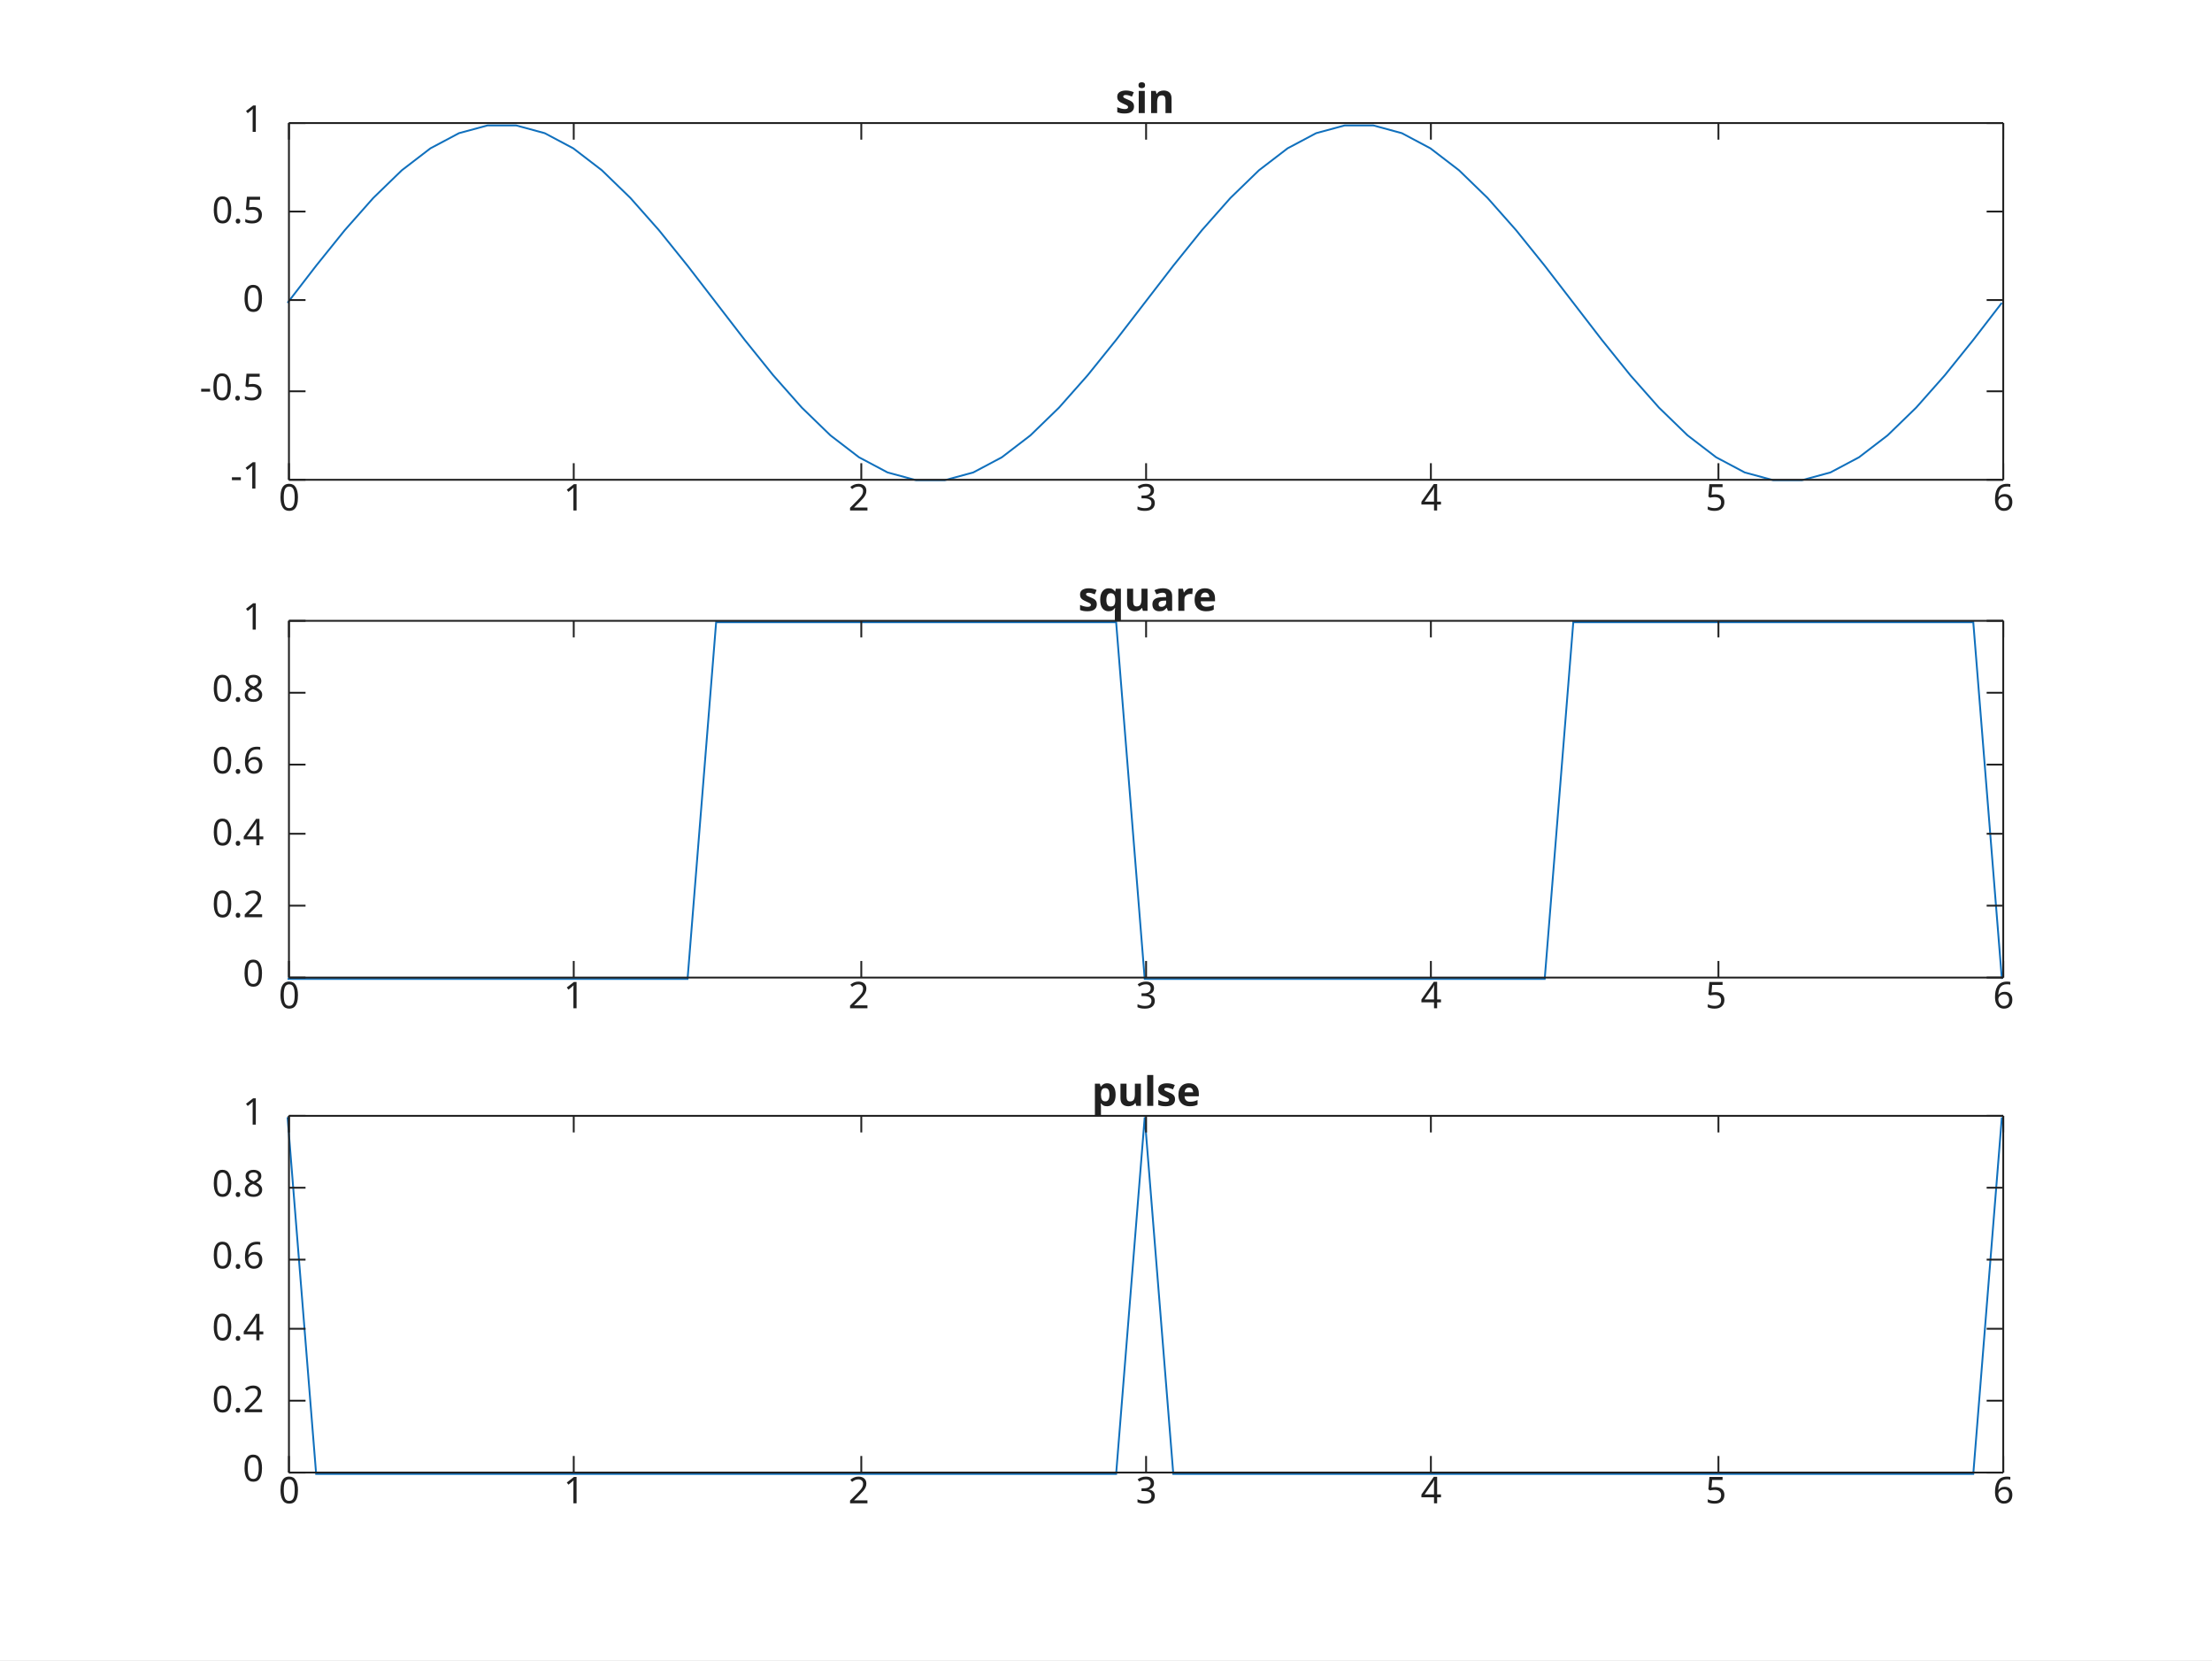
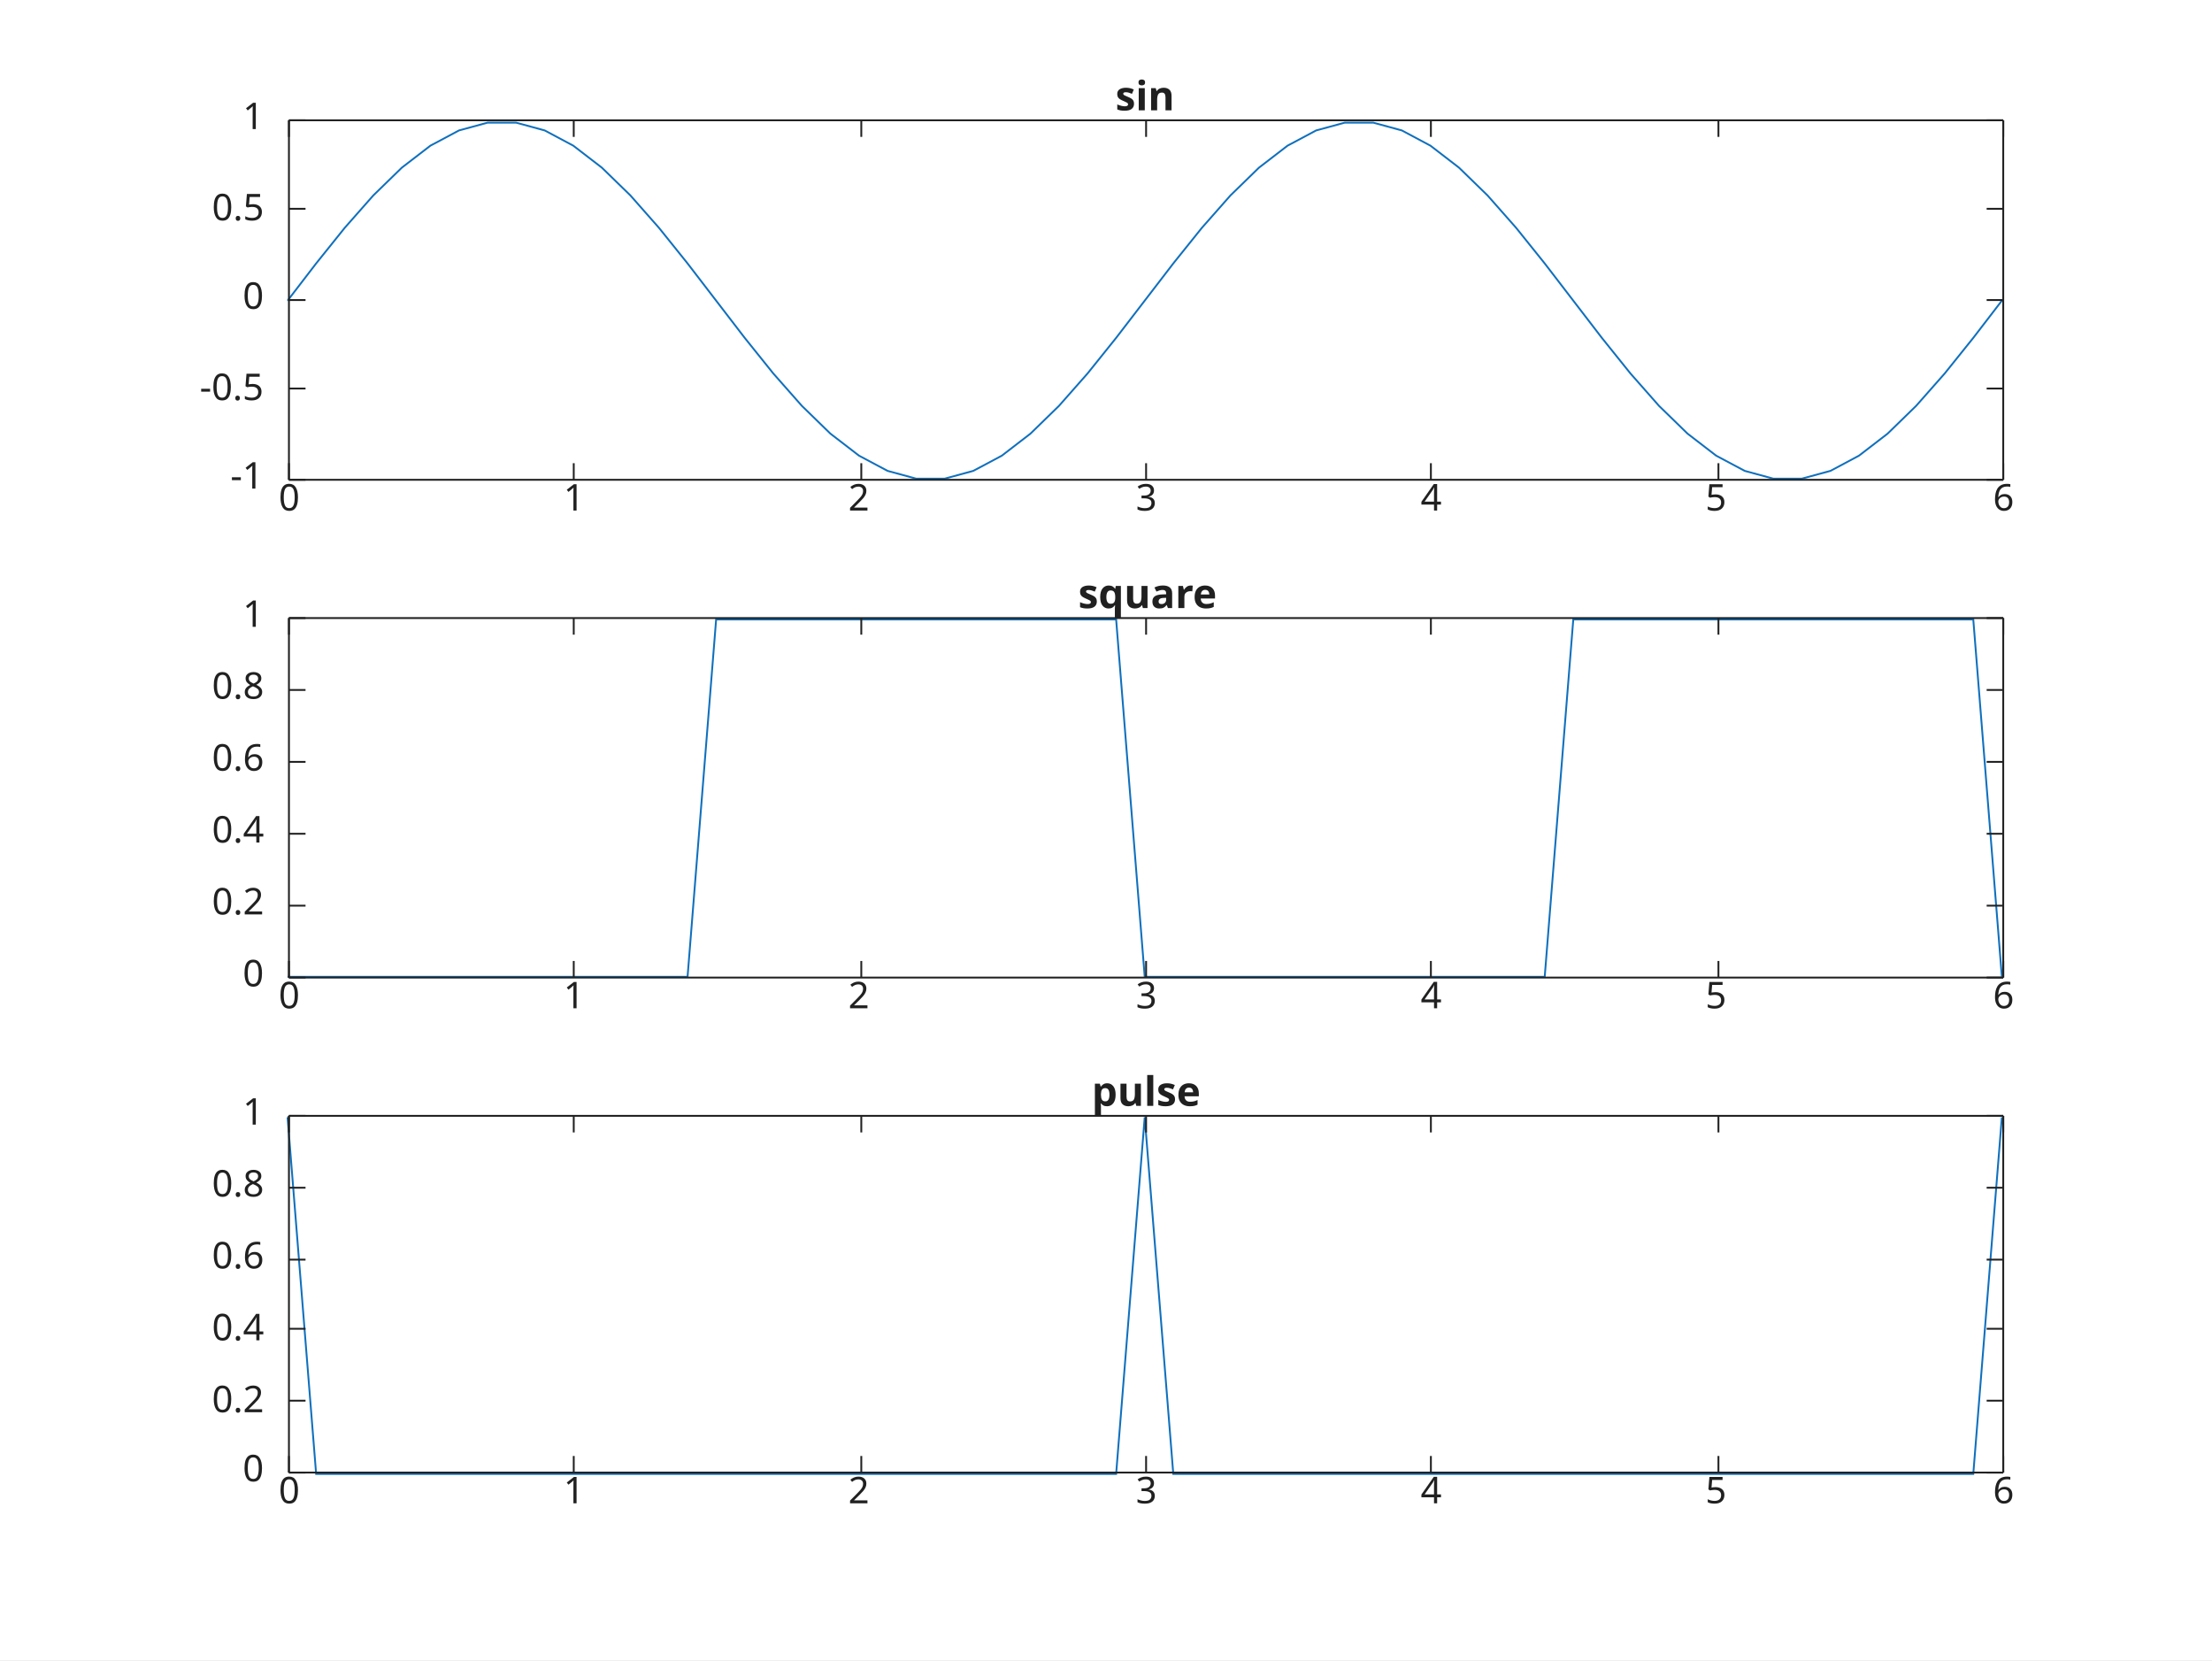
<svg xmlns="http://www.w3.org/2000/svg" width="800" height="600.32" viewBox="0 0 1250 938">
  <rect x="0" y="0" width="1250" height="938" fill="#ffffff" />
  <rect x="0" y="0" width="1250" height="937.5" fill="rgba(255,255,255,1)" />
-   <polygon points="163.281,271.094 1132.03,271.094 1132.03,69.531 163.281,69.531 " fill="rgba(255,255,255,1)" />
-   <polyline points="162.5,171.094 178.646,150.14 194.792,130.102 210.938,111.856 227.083,96.199 243.229,83.815 259.375,75.245 275.521,70.865 291.667,70.865 307.812,75.245 323.958,83.815 340.104,96.199 356.25,111.856 372.396,130.102 388.542,150.14 404.688,171.094 420.833,192.047 436.979,212.085 453.125,230.331 469.271,245.989 485.417,258.373 501.562,266.942 517.708,271.323 533.854,271.323 550,266.942 566.146,258.373 582.292,245.989 598.438,230.331 614.583,212.085 630.729,192.047 646.875,171.094 663.021,150.14 679.167,130.102 695.312,111.856 711.458,96.199 727.604,83.815 743.75,75.245 759.896,70.865 776.042,70.865 792.188,75.245 808.333,83.815 824.479,96.199 840.625,111.856 856.771,130.102 872.917,150.14 889.062,171.094 905.208,192.047 921.354,212.085 937.5,230.331 953.646,245.989 969.792,258.373 985.938,266.942 1002.08,271.323 1018.23,271.323 1034.38,266.942 1050.52,258.373 1066.67,245.989 1082.81,230.331 1098.96,212.085 1115.1,192.047 1131.25,171.094 " fill="none" stroke="rgba(16,112,189,1)" stroke-width="1.042" />
+   <polygon points="163.281,271.094 1132.03,271.094 1132.03,67.969 163.281,67.969 " fill="rgba(255,255,255,1)" />
+   <polyline points="162.5,169.876 178.646,148.851 194.792,128.744 210.938,110.436 227.083,94.725 243.229,82.298 259.375,73.7 275.521,69.304 291.667,69.304 307.812,73.7 323.958,82.298 340.104,94.725 356.25,110.436 372.396,128.744 388.542,148.851 404.688,169.876 420.833,190.901 436.979,211.008 453.125,229.316 469.271,245.027 485.417,257.454 501.562,266.052 517.708,270.448 533.854,270.448 550,266.052 566.146,257.454 582.292,245.027 598.438,229.316 614.583,211.008 630.729,190.901 646.875,169.876 663.021,148.851 679.167,128.744 695.312,110.436 711.458,94.725 727.604,82.298 743.75,73.7 759.896,69.304 776.042,69.304 792.188,73.7 808.333,82.298 824.479,94.725 840.625,110.436 856.771,128.744 872.917,148.851 889.062,169.876 905.208,190.901 921.354,211.008 937.5,229.316 953.646,245.027 969.792,257.454 985.938,266.052 1002.08,270.448 1018.23,270.448 1034.38,266.052 1050.52,257.454 1066.67,245.027 1082.81,229.316 1098.96,211.008 1115.1,190.901 1131.25,169.876 " fill="none" stroke="rgba(16,112,189,1)" stroke-width="1.042" />
  <line x1="163.281" y1="271.094" x2="1132.03" y2="271.094" stroke="rgba(33,33,33,1)" stroke-width="1.042" />
-   <line x1="163.281" y1="69.531" x2="1132.03" y2="69.531" stroke="rgba(33,33,33,1)" stroke-width="1.042" />
-   <line x1="163.281" y1="271.094" x2="163.281" y2="69.531" stroke="rgba(33,33,33,1)" stroke-width="1.042" />
-   <line x1="1132.03" y1="271.094" x2="1132.03" y2="69.531" stroke="rgba(33,33,33,1)" stroke-width="1.042" />
+   <line x1="163.281" y1="67.969" x2="1132.03" y2="67.969" stroke="rgba(33,33,33,1)" stroke-width="1.042" />
+   <line x1="163.281" y1="271.094" x2="163.281" y2="67.969" stroke="rgba(33,33,33,1)" stroke-width="1.042" />
+   <line x1="1132.03" y1="271.094" x2="1132.03" y2="67.969" stroke="rgba(33,33,33,1)" stroke-width="1.042" />
  <line x1="163.281" y1="271.094" x2="163.281" y2="261.719" stroke="rgba(33,33,33,1)" stroke-width="1.042" />
-   <line x1="163.281" y1="69.531" x2="163.281" y2="78.906" stroke="rgba(33,33,33,1)" stroke-width="1.042" />
+   <line x1="163.281" y1="67.969" x2="163.281" y2="77.344" stroke="rgba(33,33,33,1)" stroke-width="1.042" />
  <line x1="324.219" y1="271.094" x2="324.219" y2="261.719" stroke="rgba(33,33,33,1)" stroke-width="1.042" />
-   <line x1="324.219" y1="69.531" x2="324.219" y2="78.906" stroke="rgba(33,33,33,1)" stroke-width="1.042" />
+   <line x1="324.219" y1="67.969" x2="324.219" y2="77.344" stroke="rgba(33,33,33,1)" stroke-width="1.042" />
  <line x1="486.719" y1="271.094" x2="486.719" y2="261.719" stroke="rgba(33,33,33,1)" stroke-width="1.042" />
-   <line x1="486.719" y1="69.531" x2="486.719" y2="78.906" stroke="rgba(33,33,33,1)" stroke-width="1.042" />
+   <line x1="486.719" y1="67.969" x2="486.719" y2="77.344" stroke="rgba(33,33,33,1)" stroke-width="1.042" />
  <line x1="647.656" y1="271.094" x2="647.656" y2="261.719" stroke="rgba(33,33,33,1)" stroke-width="1.042" />
-   <line x1="647.656" y1="69.531" x2="647.656" y2="78.906" stroke="rgba(33,33,33,1)" stroke-width="1.042" />
+   <line x1="647.656" y1="67.969" x2="647.656" y2="77.344" stroke="rgba(33,33,33,1)" stroke-width="1.042" />
  <line x1="808.594" y1="271.094" x2="808.594" y2="261.719" stroke="rgba(33,33,33,1)" stroke-width="1.042" />
-   <line x1="808.594" y1="69.531" x2="808.594" y2="78.906" stroke="rgba(33,33,33,1)" stroke-width="1.042" />
+   <line x1="808.594" y1="67.969" x2="808.594" y2="77.344" stroke="rgba(33,33,33,1)" stroke-width="1.042" />
  <line x1="971.094" y1="271.094" x2="971.094" y2="261.719" stroke="rgba(33,33,33,1)" stroke-width="1.042" />
-   <line x1="971.094" y1="69.531" x2="971.094" y2="78.906" stroke="rgba(33,33,33,1)" stroke-width="1.042" />
+   <line x1="971.094" y1="67.969" x2="971.094" y2="77.344" stroke="rgba(33,33,33,1)" stroke-width="1.042" />
  <line x1="1132.03" y1="271.094" x2="1132.03" y2="261.719" stroke="rgba(33,33,33,1)" stroke-width="1.042" />
-   <line x1="1132.03" y1="69.531" x2="1132.03" y2="78.906" stroke="rgba(33,33,33,1)" stroke-width="1.042" />
-   <text x="157.488" y="288.452" fill="rgba(33,33,33,1)" font-size="20.833" font-family="sans-serif" text-anchor="start">0</text>
-   <text x="318.425" y="288.452" fill="rgba(33,33,33,1)" font-size="20.833" font-family="sans-serif" text-anchor="start">1</text>
-   <text x="479.363" y="288.452" fill="rgba(33,33,33,1)" font-size="20.833" font-family="sans-serif" text-anchor="start">2</text>
-   <text x="641.863" y="288.452" fill="rgba(33,33,33,1)" font-size="20.833" font-family="sans-serif" text-anchor="start">3</text>
-   <text x="802.8" y="288.452" fill="rgba(33,33,33,1)" font-size="20.833" font-family="sans-serif" text-anchor="start">4</text>
-   <text x="963.738" y="288.452" fill="rgba(33,33,33,1)" font-size="20.833" font-family="sans-serif" text-anchor="start">5</text>
-   <text x="1126.24" y="288.452" fill="rgba(33,33,33,1)" font-size="20.833" font-family="sans-serif" text-anchor="start">6</text>
+   <line x1="1132.03" y1="67.969" x2="1132.03" y2="77.344" stroke="rgba(33,33,33,1)" stroke-width="1.042" />
+   <text x="157.488" y="288.463" fill="rgba(33,33,33,1)" font-size="20.833" font-family="sans-serif" text-anchor="start">0</text>
+   <text x="318.425" y="288.463" fill="rgba(33,33,33,1)" font-size="20.833" font-family="sans-serif" text-anchor="start">1</text>
+   <text x="479.363" y="288.463" fill="rgba(33,33,33,1)" font-size="20.833" font-family="sans-serif" text-anchor="start">2</text>
+   <text x="641.863" y="288.463" fill="rgba(33,33,33,1)" font-size="20.833" font-family="sans-serif" text-anchor="start">3</text>
+   <text x="802.8" y="288.463" fill="rgba(33,33,33,1)" font-size="20.833" font-family="sans-serif" text-anchor="start">4</text>
+   <text x="963.738" y="288.463" fill="rgba(33,33,33,1)" font-size="20.833" font-family="sans-serif" text-anchor="start">5</text>
+   <text x="1126.24" y="288.463" fill="rgba(33,33,33,1)" font-size="20.833" font-family="sans-serif" text-anchor="start">6</text>
  <line x1="163.281" y1="271.094" x2="172.656" y2="271.094" stroke="rgba(33,33,33,1)" stroke-width="1.042" />
  <line x1="1132.03" y1="271.094" x2="1122.66" y2="271.094" stroke="rgba(33,33,33,1)" stroke-width="1.042" />
-   <line x1="163.281" y1="221.094" x2="172.656" y2="221.094" stroke="rgba(33,33,33,1)" stroke-width="1.042" />
-   <line x1="1132.03" y1="221.094" x2="1122.66" y2="221.094" stroke="rgba(33,33,33,1)" stroke-width="1.042" />
+   <line x1="163.281" y1="219.531" x2="172.656" y2="219.531" stroke="rgba(33,33,33,1)" stroke-width="1.042" />
+   <line x1="1132.03" y1="219.531" x2="1122.66" y2="219.531" stroke="rgba(33,33,33,1)" stroke-width="1.042" />
  <line x1="163.281" y1="169.531" x2="172.656" y2="169.531" stroke="rgba(33,33,33,1)" stroke-width="1.042" />
  <line x1="1132.03" y1="169.531" x2="1122.66" y2="169.531" stroke="rgba(33,33,33,1)" stroke-width="1.042" />
-   <line x1="163.281" y1="119.531" x2="172.656" y2="119.531" stroke="rgba(33,33,33,1)" stroke-width="1.042" />
-   <line x1="1132.03" y1="119.531" x2="1122.66" y2="119.531" stroke="rgba(33,33,33,1)" stroke-width="1.042" />
-   <line x1="163.281" y1="69.531" x2="172.656" y2="69.531" stroke="rgba(33,33,33,1)" stroke-width="1.042" />
-   <line x1="1132.03" y1="69.531" x2="1122.66" y2="69.531" stroke="rgba(33,33,33,1)" stroke-width="1.042" />
+   <line x1="163.281" y1="117.969" x2="172.656" y2="117.969" stroke="rgba(33,33,33,1)" stroke-width="1.042" />
+   <line x1="1132.03" y1="117.969" x2="1122.66" y2="117.969" stroke="rgba(33,33,33,1)" stroke-width="1.042" />
+   <line x1="163.281" y1="67.969" x2="172.656" y2="67.969" stroke="rgba(33,33,33,1)" stroke-width="1.042" />
+   <line x1="1132.03" y1="67.969" x2="1122.66" y2="67.969" stroke="rgba(33,33,33,1)" stroke-width="1.042" />
  <text x="130.226" y="276.054" fill="rgba(33,33,33,1)" font-size="20.833" font-family="sans-serif" text-anchor="start">-1</text>
  <text x="112.851" y="226.054" fill="rgba(33,33,33,1)" font-size="20.833" font-family="sans-serif" text-anchor="start">-0.5</text>
-   <text x="137.163" y="176.054" fill="rgba(33,33,33,1)" font-size="20.833" font-family="sans-serif" text-anchor="start">0</text>
-   <text x="119.789" y="126.054" fill="rgba(33,33,33,1)" font-size="20.833" font-family="sans-serif" text-anchor="start">0.5</text>
-   <text x="137.163" y="74.491" fill="rgba(33,33,33,1)" font-size="20.833" font-family="sans-serif" text-anchor="start">1</text>
-   <text x="630.32" y="63.894" fill="rgba(32,32,32,1)" font-size="22.917" font-family="sans-serif" font-weight="bold" text-anchor="start">sin</text>
-   <polygon points="163.281,552.344 1132.03,552.344 1132.03,350.781 163.281,350.781 " fill="rgba(255,255,255,1)" />
-   <polyline points="162.5,553.125 178.646,553.125 194.792,553.125 210.938,553.125 227.083,553.125 243.229,553.125 259.375,553.125 275.521,553.125 291.667,553.125 307.812,553.125 323.958,553.125 340.104,553.125 356.25,553.125 372.396,553.125 388.542,553.125 404.688,351.562 420.833,351.562 436.979,351.562 453.125,351.562 469.271,351.562 485.417,351.562 501.562,351.562 517.708,351.562 533.854,351.562 550,351.562 566.146,351.562 582.292,351.562 598.438,351.562 614.583,351.562 630.729,351.562 646.875,553.125 663.021,553.125 679.167,553.125 695.312,553.125 711.458,553.125 727.604,553.125 743.75,553.125 759.896,553.125 776.042,553.125 792.188,553.125 808.333,553.125 824.479,553.125 840.625,553.125 856.771,553.125 872.917,553.125 889.062,351.562 905.208,351.562 921.354,351.562 937.5,351.562 953.646,351.562 969.792,351.562 985.938,351.562 1002.08,351.562 1018.23,351.562 1034.38,351.562 1050.52,351.562 1066.67,351.562 1082.81,351.562 1098.96,351.562 1115.1,351.562 1131.25,553.125 " fill="none" stroke="rgba(16,112,189,1)" stroke-width="1.042" />
+   <text x="137.163" y="174.491" fill="rgba(33,33,33,1)" font-size="20.833" font-family="sans-serif" text-anchor="start">0</text>
+   <text x="119.789" y="124.491" fill="rgba(33,33,33,1)" font-size="20.833" font-family="sans-serif" text-anchor="start">0.5</text>
+   <text x="137.163" y="72.929" fill="rgba(33,33,33,1)" font-size="20.833" font-family="sans-serif" text-anchor="start">1</text>
+   <text x="630.32" y="62.331" fill="rgba(32,32,32,1)" font-size="22.917" font-family="sans-serif" font-weight="bold" text-anchor="start">sin</text>
+   <polygon points="163.281,552.344 1132.03,552.344 1132.03,349.219 163.281,349.219 " fill="rgba(255,255,255,1)" />
+   <polyline points="162.5,551.909 178.646,551.909 194.792,551.909 210.938,551.909 227.083,551.909 243.229,551.909 259.375,551.909 275.521,551.909 291.667,551.909 307.812,551.909 323.958,551.909 340.104,551.909 356.25,551.909 372.396,551.909 388.542,551.909 404.688,350 420.833,350 436.979,350 453.125,350 469.271,350 485.417,350 501.562,350 517.708,350 533.854,350 550,350 566.146,350 582.292,350 598.438,350 614.583,350 630.729,350 646.875,551.909 663.021,551.909 679.167,551.909 695.312,551.909 711.458,551.909 727.604,551.909 743.75,551.909 759.896,551.909 776.042,551.909 792.188,551.909 808.333,551.909 824.479,551.909 840.625,551.909 856.771,551.909 872.917,551.909 889.062,350 905.208,350 921.354,350 937.5,350 953.646,350 969.792,350 985.938,350 1002.08,350 1018.23,350 1034.38,350 1050.52,350 1066.67,350 1082.81,350 1098.96,350 1115.1,350 1131.25,551.909 " fill="none" stroke="rgba(16,112,189,1)" stroke-width="1.042" />
  <line x1="163.281" y1="552.344" x2="1132.03" y2="552.344" stroke="rgba(33,33,33,1)" stroke-width="1.042" />
-   <line x1="163.281" y1="350.781" x2="1132.03" y2="350.781" stroke="rgba(33,33,33,1)" stroke-width="1.042" />
-   <line x1="163.281" y1="552.344" x2="163.281" y2="350.781" stroke="rgba(33,33,33,1)" stroke-width="1.042" />
-   <line x1="1132.03" y1="552.344" x2="1132.03" y2="350.781" stroke="rgba(33,33,33,1)" stroke-width="1.042" />
+   <line x1="163.281" y1="349.219" x2="1132.03" y2="349.219" stroke="rgba(33,33,33,1)" stroke-width="1.042" />
+   <line x1="163.281" y1="552.344" x2="163.281" y2="349.219" stroke="rgba(33,33,33,1)" stroke-width="1.042" />
+   <line x1="1132.03" y1="552.344" x2="1132.03" y2="349.219" stroke="rgba(33,33,33,1)" stroke-width="1.042" />
  <line x1="163.281" y1="552.344" x2="163.281" y2="542.969" stroke="rgba(33,33,33,1)" stroke-width="1.042" />
-   <line x1="163.281" y1="350.781" x2="163.281" y2="360.156" stroke="rgba(33,33,33,1)" stroke-width="1.042" />
+   <line x1="163.281" y1="349.219" x2="163.281" y2="358.594" stroke="rgba(33,33,33,1)" stroke-width="1.042" />
  <line x1="324.219" y1="552.344" x2="324.219" y2="542.969" stroke="rgba(33,33,33,1)" stroke-width="1.042" />
-   <line x1="324.219" y1="350.781" x2="324.219" y2="360.156" stroke="rgba(33,33,33,1)" stroke-width="1.042" />
+   <line x1="324.219" y1="349.219" x2="324.219" y2="358.594" stroke="rgba(33,33,33,1)" stroke-width="1.042" />
  <line x1="486.719" y1="552.344" x2="486.719" y2="542.969" stroke="rgba(33,33,33,1)" stroke-width="1.042" />
-   <line x1="486.719" y1="350.781" x2="486.719" y2="360.156" stroke="rgba(33,33,33,1)" stroke-width="1.042" />
+   <line x1="486.719" y1="349.219" x2="486.719" y2="358.594" stroke="rgba(33,33,33,1)" stroke-width="1.042" />
  <line x1="647.656" y1="552.344" x2="647.656" y2="542.969" stroke="rgba(33,33,33,1)" stroke-width="1.042" />
-   <line x1="647.656" y1="350.781" x2="647.656" y2="360.156" stroke="rgba(33,33,33,1)" stroke-width="1.042" />
+   <line x1="647.656" y1="349.219" x2="647.656" y2="358.594" stroke="rgba(33,33,33,1)" stroke-width="1.042" />
  <line x1="808.594" y1="552.344" x2="808.594" y2="542.969" stroke="rgba(33,33,33,1)" stroke-width="1.042" />
-   <line x1="808.594" y1="350.781" x2="808.594" y2="360.156" stroke="rgba(33,33,33,1)" stroke-width="1.042" />
+   <line x1="808.594" y1="349.219" x2="808.594" y2="358.594" stroke="rgba(33,33,33,1)" stroke-width="1.042" />
  <line x1="971.094" y1="552.344" x2="971.094" y2="542.969" stroke="rgba(33,33,33,1)" stroke-width="1.042" />
-   <line x1="971.094" y1="350.781" x2="971.094" y2="360.156" stroke="rgba(33,33,33,1)" stroke-width="1.042" />
+   <line x1="971.094" y1="349.219" x2="971.094" y2="358.594" stroke="rgba(33,33,33,1)" stroke-width="1.042" />
  <line x1="1132.03" y1="552.344" x2="1132.03" y2="542.969" stroke="rgba(33,33,33,1)" stroke-width="1.042" />
-   <line x1="1132.03" y1="350.781" x2="1132.03" y2="360.156" stroke="rgba(33,33,33,1)" stroke-width="1.042" />
-   <text x="157.488" y="569.702" fill="rgba(33,33,33,1)" font-size="20.833" font-family="sans-serif" text-anchor="start">0</text>
-   <text x="318.425" y="569.702" fill="rgba(33,33,33,1)" font-size="20.833" font-family="sans-serif" text-anchor="start">1</text>
-   <text x="479.363" y="569.702" fill="rgba(33,33,33,1)" font-size="20.833" font-family="sans-serif" text-anchor="start">2</text>
-   <text x="641.863" y="569.702" fill="rgba(33,33,33,1)" font-size="20.833" font-family="sans-serif" text-anchor="start">3</text>
-   <text x="802.8" y="569.702" fill="rgba(33,33,33,1)" font-size="20.833" font-family="sans-serif" text-anchor="start">4</text>
-   <text x="963.738" y="569.702" fill="rgba(33,33,33,1)" font-size="20.833" font-family="sans-serif" text-anchor="start">5</text>
-   <text x="1126.24" y="569.702" fill="rgba(33,33,33,1)" font-size="20.833" font-family="sans-serif" text-anchor="start">6</text>
+   <line x1="1132.03" y1="349.219" x2="1132.03" y2="358.594" stroke="rgba(33,33,33,1)" stroke-width="1.042" />
+   <text x="157.488" y="569.708" fill="rgba(33,33,33,1)" font-size="20.833" font-family="sans-serif" text-anchor="start">0</text>
+   <text x="318.425" y="569.708" fill="rgba(33,33,33,1)" font-size="20.833" font-family="sans-serif" text-anchor="start">1</text>
+   <text x="479.363" y="569.708" fill="rgba(33,33,33,1)" font-size="20.833" font-family="sans-serif" text-anchor="start">2</text>
+   <text x="641.863" y="569.708" fill="rgba(33,33,33,1)" font-size="20.833" font-family="sans-serif" text-anchor="start">3</text>
+   <text x="802.8" y="569.708" fill="rgba(33,33,33,1)" font-size="20.833" font-family="sans-serif" text-anchor="start">4</text>
+   <text x="963.738" y="569.708" fill="rgba(33,33,33,1)" font-size="20.833" font-family="sans-serif" text-anchor="start">5</text>
+   <text x="1126.24" y="569.708" fill="rgba(33,33,33,1)" font-size="20.833" font-family="sans-serif" text-anchor="start">6</text>
  <line x1="163.281" y1="552.344" x2="172.656" y2="552.344" stroke="rgba(33,33,33,1)" stroke-width="1.042" />
  <line x1="1132.03" y1="552.344" x2="1122.66" y2="552.344" stroke="rgba(33,33,33,1)" stroke-width="1.042" />
  <line x1="163.281" y1="511.719" x2="172.656" y2="511.719" stroke="rgba(33,33,33,1)" stroke-width="1.042" />
  <line x1="1132.03" y1="511.719" x2="1122.66" y2="511.719" stroke="rgba(33,33,33,1)" stroke-width="1.042" />
  <line x1="163.281" y1="471.094" x2="172.656" y2="471.094" stroke="rgba(33,33,33,1)" stroke-width="1.042" />
  <line x1="1132.03" y1="471.094" x2="1122.66" y2="471.094" stroke="rgba(33,33,33,1)" stroke-width="1.042" />
-   <line x1="163.281" y1="432.031" x2="172.656" y2="432.031" stroke="rgba(33,33,33,1)" stroke-width="1.042" />
-   <line x1="1132.03" y1="432.031" x2="1122.66" y2="432.031" stroke="rgba(33,33,33,1)" stroke-width="1.042" />
-   <line x1="163.281" y1="391.406" x2="172.656" y2="391.406" stroke="rgba(33,33,33,1)" stroke-width="1.042" />
-   <line x1="1132.03" y1="391.406" x2="1122.66" y2="391.406" stroke="rgba(33,33,33,1)" stroke-width="1.042" />
-   <line x1="163.281" y1="350.781" x2="172.656" y2="350.781" stroke="rgba(33,33,33,1)" stroke-width="1.042" />
-   <line x1="1132.03" y1="350.781" x2="1122.66" y2="350.781" stroke="rgba(33,33,33,1)" stroke-width="1.042" />
+   <line x1="163.281" y1="430.469" x2="172.656" y2="430.469" stroke="rgba(33,33,33,1)" stroke-width="1.042" />
+   <line x1="1132.03" y1="430.469" x2="1122.66" y2="430.469" stroke="rgba(33,33,33,1)" stroke-width="1.042" />
+   <line x1="163.281" y1="389.844" x2="172.656" y2="389.844" stroke="rgba(33,33,33,1)" stroke-width="1.042" />
+   <line x1="1132.03" y1="389.844" x2="1122.66" y2="389.844" stroke="rgba(33,33,33,1)" stroke-width="1.042" />
+   <line x1="163.281" y1="349.219" x2="172.656" y2="349.219" stroke="rgba(33,33,33,1)" stroke-width="1.042" />
+   <line x1="1132.03" y1="349.219" x2="1122.66" y2="349.219" stroke="rgba(33,33,33,1)" stroke-width="1.042" />
  <text x="137.163" y="557.304" fill="rgba(33,33,33,1)" font-size="20.833" font-family="sans-serif" text-anchor="start">0</text>
-   <text x="119.789" y="518.241" fill="rgba(33,33,33,1)" font-size="20.833" font-family="sans-serif" text-anchor="start">0.2</text>
-   <text x="119.789" y="477.616" fill="rgba(33,33,33,1)" font-size="20.833" font-family="sans-serif" text-anchor="start">0.4</text>
-   <text x="119.789" y="436.991" fill="rgba(33,33,33,1)" font-size="20.833" font-family="sans-serif" text-anchor="start">0.6</text>
-   <text x="119.789" y="396.366" fill="rgba(33,33,33,1)" font-size="20.833" font-family="sans-serif" text-anchor="start">0.8</text>
-   <text x="137.163" y="355.741" fill="rgba(33,33,33,1)" font-size="20.833" font-family="sans-serif" text-anchor="start">1</text>
-   <text x="609.3" y="345.144" fill="rgba(32,32,32,1)" font-size="22.917" font-family="sans-serif" font-weight="bold" text-anchor="start">square</text>
+   <text x="119.789" y="516.679" fill="rgba(33,33,33,1)" font-size="20.833" font-family="sans-serif" text-anchor="start">0.2</text>
+   <text x="119.789" y="476.054" fill="rgba(33,33,33,1)" font-size="20.833" font-family="sans-serif" text-anchor="start">0.4</text>
+   <text x="119.789" y="435.429" fill="rgba(33,33,33,1)" font-size="20.833" font-family="sans-serif" text-anchor="start">0.6</text>
+   <text x="119.789" y="394.804" fill="rgba(33,33,33,1)" font-size="20.833" font-family="sans-serif" text-anchor="start">0.8</text>
+   <text x="137.163" y="354.179" fill="rgba(33,33,33,1)" font-size="20.833" font-family="sans-serif" text-anchor="start">1</text>
+   <text x="609.3" y="343.581" fill="rgba(32,32,32,1)" font-size="22.917" font-family="sans-serif" font-weight="bold" text-anchor="start">square</text>
  <polygon points="163.281,832.031 1132.03,832.031 1132.03,630.469 163.281,630.469 " fill="rgba(255,255,255,1)" />
  <polyline points="162.5,631.25 178.646,832.812 194.792,832.812 210.938,832.812 227.083,832.812 243.229,832.812 259.375,832.812 275.521,832.812 291.667,832.812 307.812,832.812 323.958,832.812 340.104,832.812 356.25,832.812 372.396,832.812 388.542,832.812 404.688,832.812 420.833,832.812 436.979,832.812 453.125,832.812 469.271,832.812 485.417,832.812 501.562,832.812 517.708,832.812 533.854,832.812 550,832.812 566.146,832.812 582.292,832.812 598.438,832.812 614.583,832.812 630.729,832.812 646.875,631.25 663.021,832.812 679.167,832.812 695.312,832.812 711.458,832.812 727.604,832.812 743.75,832.812 759.896,832.812 776.042,832.812 792.188,832.812 808.333,832.812 824.479,832.812 840.625,832.812 856.771,832.812 872.917,832.812 889.062,832.812 905.208,832.812 921.354,832.812 937.5,832.812 953.646,832.812 969.792,832.812 985.938,832.812 1002.08,832.812 1018.23,832.812 1034.38,832.812 1050.52,832.812 1066.67,832.812 1082.81,832.812 1098.96,832.812 1115.1,832.812 1131.25,631.25 " fill="none" stroke="rgba(16,112,189,1)" stroke-width="1.042" />
  <line x1="163.281" y1="832.031" x2="1132.03" y2="832.031" stroke="rgba(33,33,33,1)" stroke-width="1.042" />
  <line x1="163.281" y1="630.469" x2="1132.03" y2="630.469" stroke="rgba(33,33,33,1)" stroke-width="1.042" />
  <line x1="163.281" y1="832.031" x2="163.281" y2="630.469" stroke="rgba(33,33,33,1)" stroke-width="1.042" />
  <line x1="1132.03" y1="832.031" x2="1132.03" y2="630.469" stroke="rgba(33,33,33,1)" stroke-width="1.042" />
  <line x1="163.281" y1="832.031" x2="163.281" y2="822.656" stroke="rgba(33,33,33,1)" stroke-width="1.042" />
  <line x1="163.281" y1="630.469" x2="163.281" y2="639.844" stroke="rgba(33,33,33,1)" stroke-width="1.042" />
  <line x1="324.219" y1="832.031" x2="324.219" y2="822.656" stroke="rgba(33,33,33,1)" stroke-width="1.042" />
  <line x1="324.219" y1="630.469" x2="324.219" y2="639.844" stroke="rgba(33,33,33,1)" stroke-width="1.042" />
  <line x1="486.719" y1="832.031" x2="486.719" y2="822.656" stroke="rgba(33,33,33,1)" stroke-width="1.042" />
  <line x1="486.719" y1="630.469" x2="486.719" y2="639.844" stroke="rgba(33,33,33,1)" stroke-width="1.042" />
  <line x1="647.656" y1="832.031" x2="647.656" y2="822.656" stroke="rgba(33,33,33,1)" stroke-width="1.042" />
  <line x1="647.656" y1="630.469" x2="647.656" y2="639.844" stroke="rgba(33,33,33,1)" stroke-width="1.042" />
  <line x1="808.594" y1="832.031" x2="808.594" y2="822.656" stroke="rgba(33,33,33,1)" stroke-width="1.042" />
  <line x1="808.594" y1="630.469" x2="808.594" y2="639.844" stroke="rgba(33,33,33,1)" stroke-width="1.042" />
  <line x1="971.094" y1="832.031" x2="971.094" y2="822.656" stroke="rgba(33,33,33,1)" stroke-width="1.042" />
  <line x1="971.094" y1="630.469" x2="971.094" y2="639.844" stroke="rgba(33,33,33,1)" stroke-width="1.042" />
  <line x1="1132.03" y1="832.031" x2="1132.03" y2="822.656" stroke="rgba(33,33,33,1)" stroke-width="1.042" />
  <line x1="1132.03" y1="630.469" x2="1132.03" y2="639.844" stroke="rgba(33,33,33,1)" stroke-width="1.042" />
  <text x="157.488" y="849.39" fill="rgba(33,33,33,1)" font-size="20.833" font-family="sans-serif" text-anchor="start">0</text>
  <text x="318.425" y="849.39" fill="rgba(33,33,33,1)" font-size="20.833" font-family="sans-serif" text-anchor="start">1</text>
  <text x="479.363" y="849.39" fill="rgba(33,33,33,1)" font-size="20.833" font-family="sans-serif" text-anchor="start">2</text>
  <text x="641.863" y="849.39" fill="rgba(33,33,33,1)" font-size="20.833" font-family="sans-serif" text-anchor="start">3</text>
  <text x="802.8" y="849.39" fill="rgba(33,33,33,1)" font-size="20.833" font-family="sans-serif" text-anchor="start">4</text>
  <text x="963.738" y="849.39" fill="rgba(33,33,33,1)" font-size="20.833" font-family="sans-serif" text-anchor="start">5</text>
  <text x="1126.24" y="849.39" fill="rgba(33,33,33,1)" font-size="20.833" font-family="sans-serif" text-anchor="start">6</text>
  <line x1="163.281" y1="832.031" x2="172.656" y2="832.031" stroke="rgba(33,33,33,1)" stroke-width="1.042" />
  <line x1="1132.03" y1="832.031" x2="1122.66" y2="832.031" stroke="rgba(33,33,33,1)" stroke-width="1.042" />
  <line x1="163.281" y1="791.406" x2="172.656" y2="791.406" stroke="rgba(33,33,33,1)" stroke-width="1.042" />
  <line x1="1132.03" y1="791.406" x2="1122.66" y2="791.406" stroke="rgba(33,33,33,1)" stroke-width="1.042" />
  <line x1="163.281" y1="750.781" x2="172.656" y2="750.781" stroke="rgba(33,33,33,1)" stroke-width="1.042" />
  <line x1="1132.03" y1="750.781" x2="1122.66" y2="750.781" stroke="rgba(33,33,33,1)" stroke-width="1.042" />
  <line x1="163.281" y1="711.719" x2="172.656" y2="711.719" stroke="rgba(33,33,33,1)" stroke-width="1.042" />
  <line x1="1132.03" y1="711.719" x2="1122.66" y2="711.719" stroke="rgba(33,33,33,1)" stroke-width="1.042" />
  <line x1="163.281" y1="671.094" x2="172.656" y2="671.094" stroke="rgba(33,33,33,1)" stroke-width="1.042" />
  <line x1="1132.03" y1="671.094" x2="1122.66" y2="671.094" stroke="rgba(33,33,33,1)" stroke-width="1.042" />
  <line x1="163.281" y1="630.469" x2="172.656" y2="630.469" stroke="rgba(33,33,33,1)" stroke-width="1.042" />
  <line x1="1132.03" y1="630.469" x2="1122.66" y2="630.469" stroke="rgba(33,33,33,1)" stroke-width="1.042" />
  <text x="137.163" y="836.991" fill="rgba(33,33,33,1)" font-size="20.833" font-family="sans-serif" text-anchor="start">0</text>
  <text x="119.789" y="797.929" fill="rgba(33,33,33,1)" font-size="20.833" font-family="sans-serif" text-anchor="start">0.2</text>
  <text x="119.789" y="757.304" fill="rgba(33,33,33,1)" font-size="20.833" font-family="sans-serif" text-anchor="start">0.4</text>
  <text x="119.789" y="716.679" fill="rgba(33,33,33,1)" font-size="20.833" font-family="sans-serif" text-anchor="start">0.6</text>
  <text x="119.789" y="676.054" fill="rgba(33,33,33,1)" font-size="20.833" font-family="sans-serif" text-anchor="start">0.8</text>
  <text x="137.163" y="635.429" fill="rgba(33,33,33,1)" font-size="20.833" font-family="sans-serif" text-anchor="start">1</text>
  <text x="616.948" y="624.831" fill="rgba(32,32,32,1)" font-size="22.917" font-family="sans-serif" font-weight="bold" text-anchor="start">pulse</text>
</svg>
